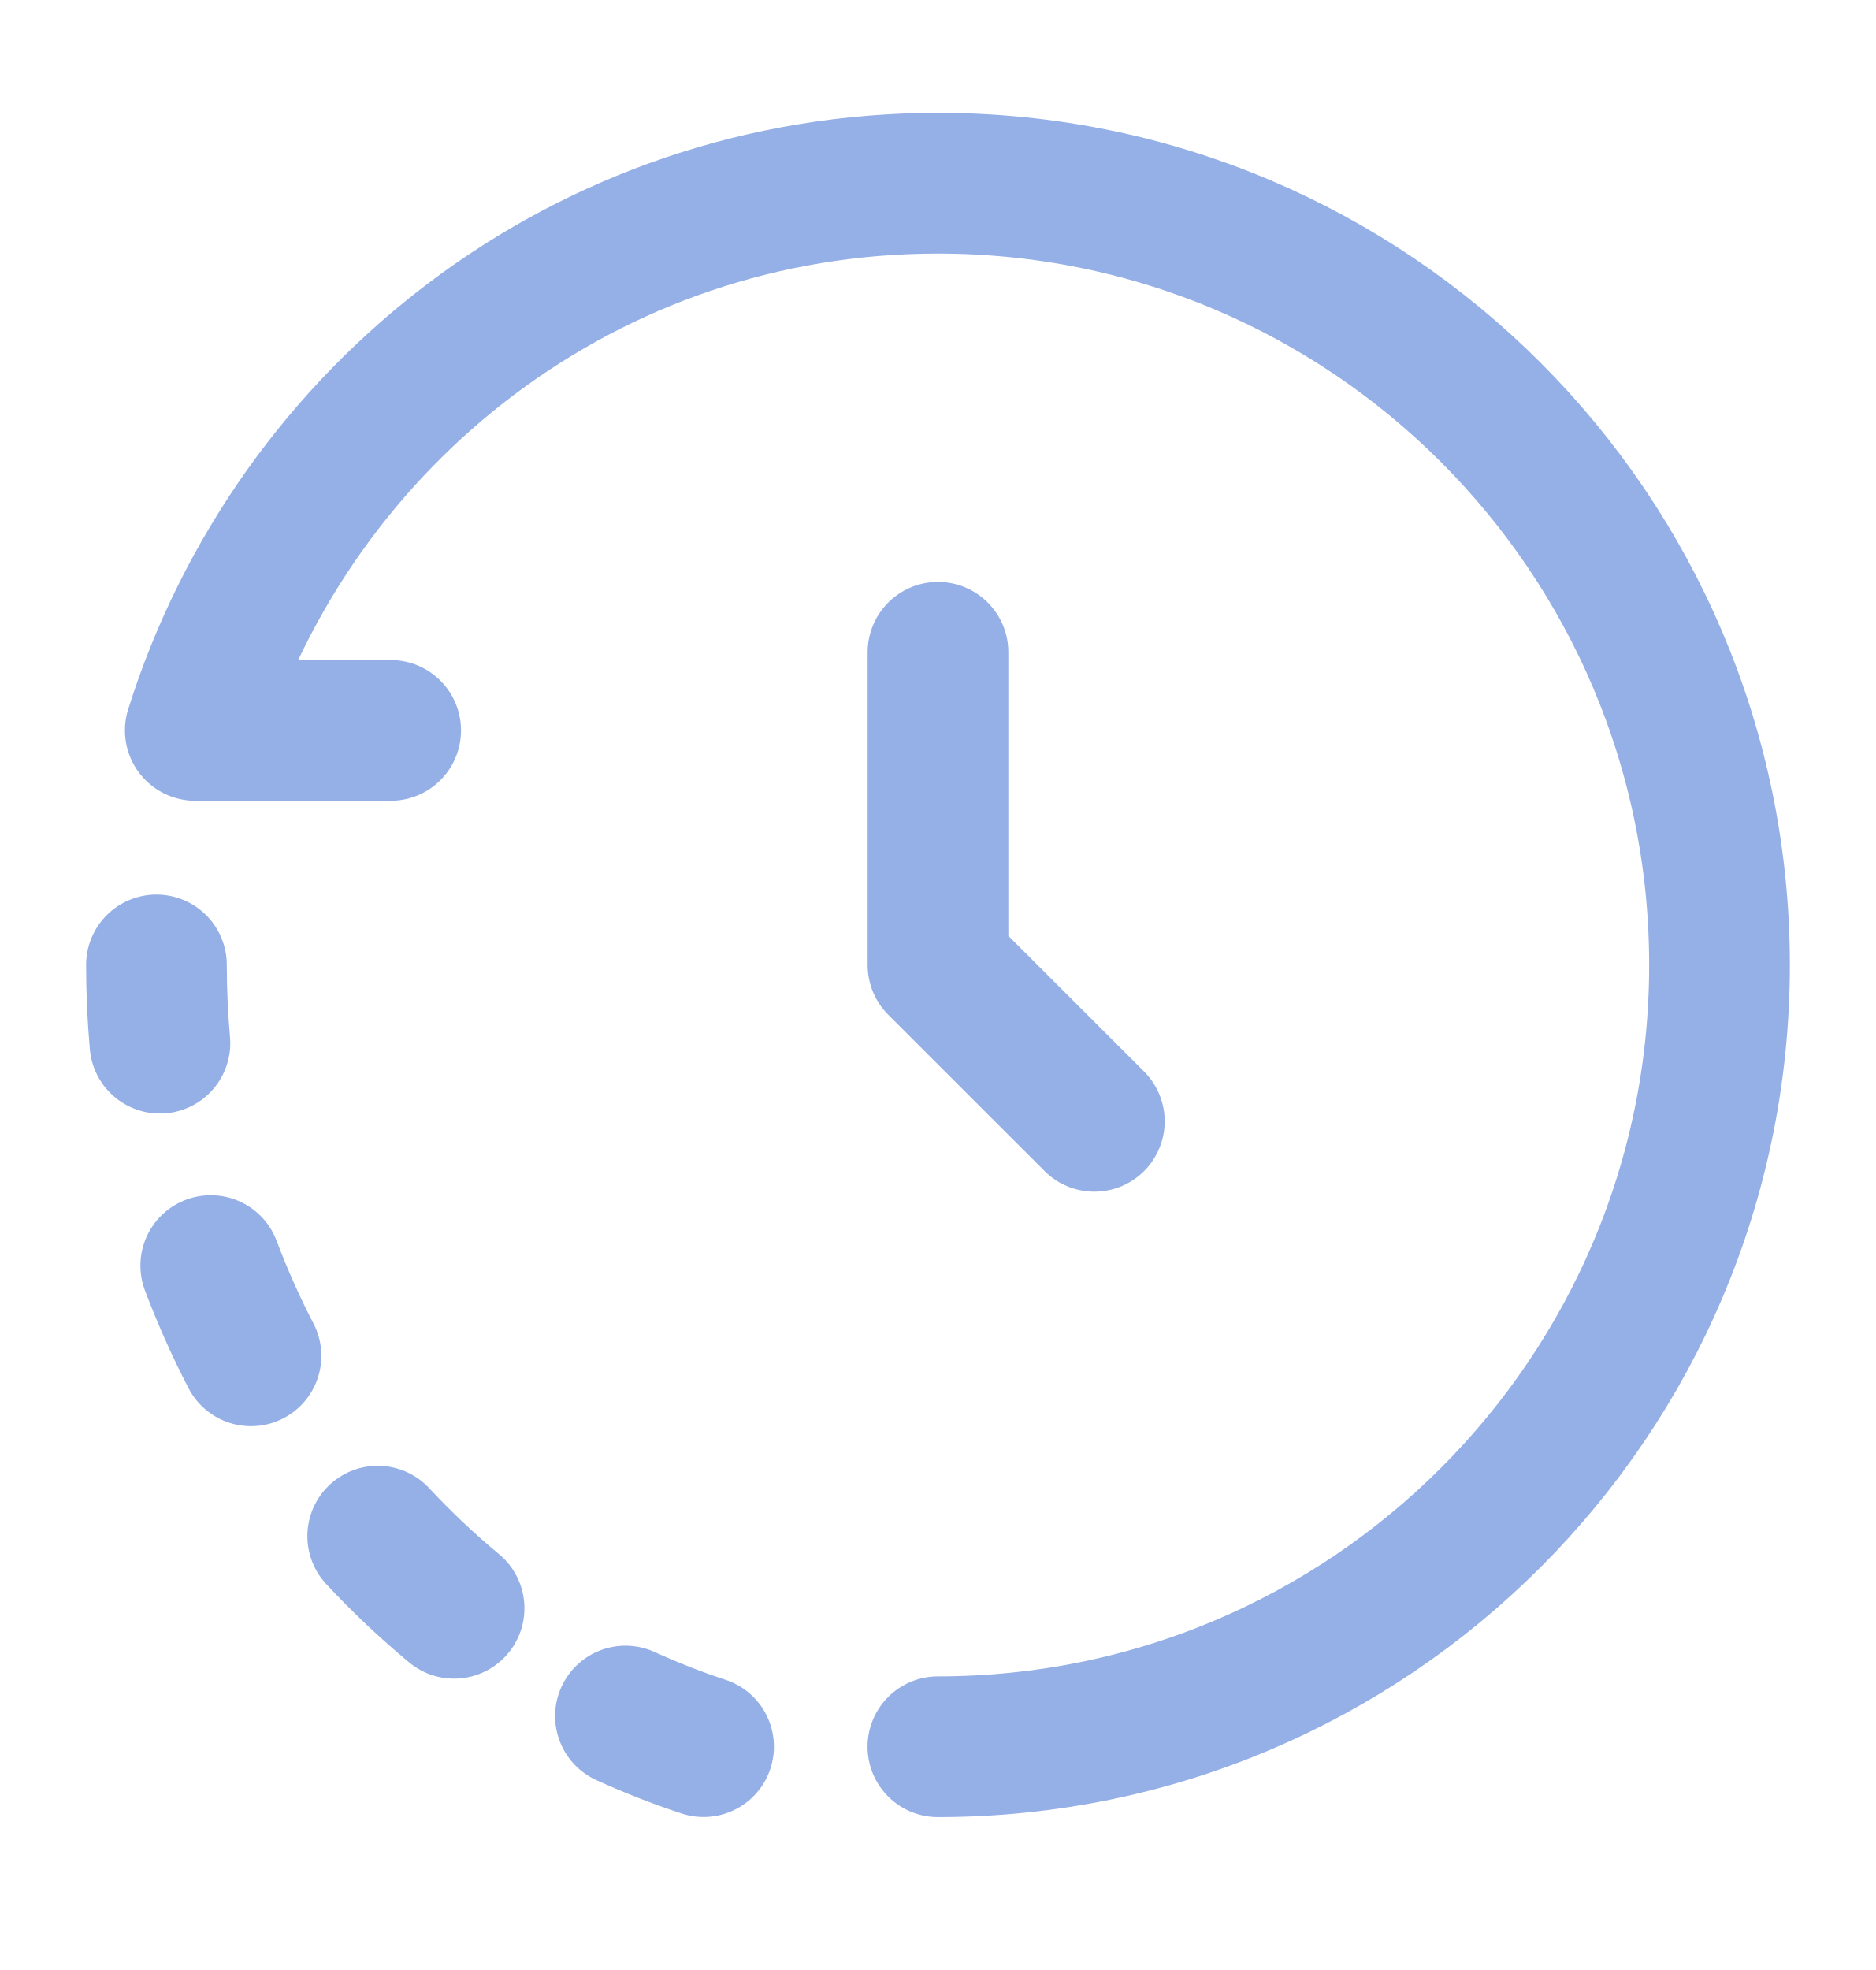
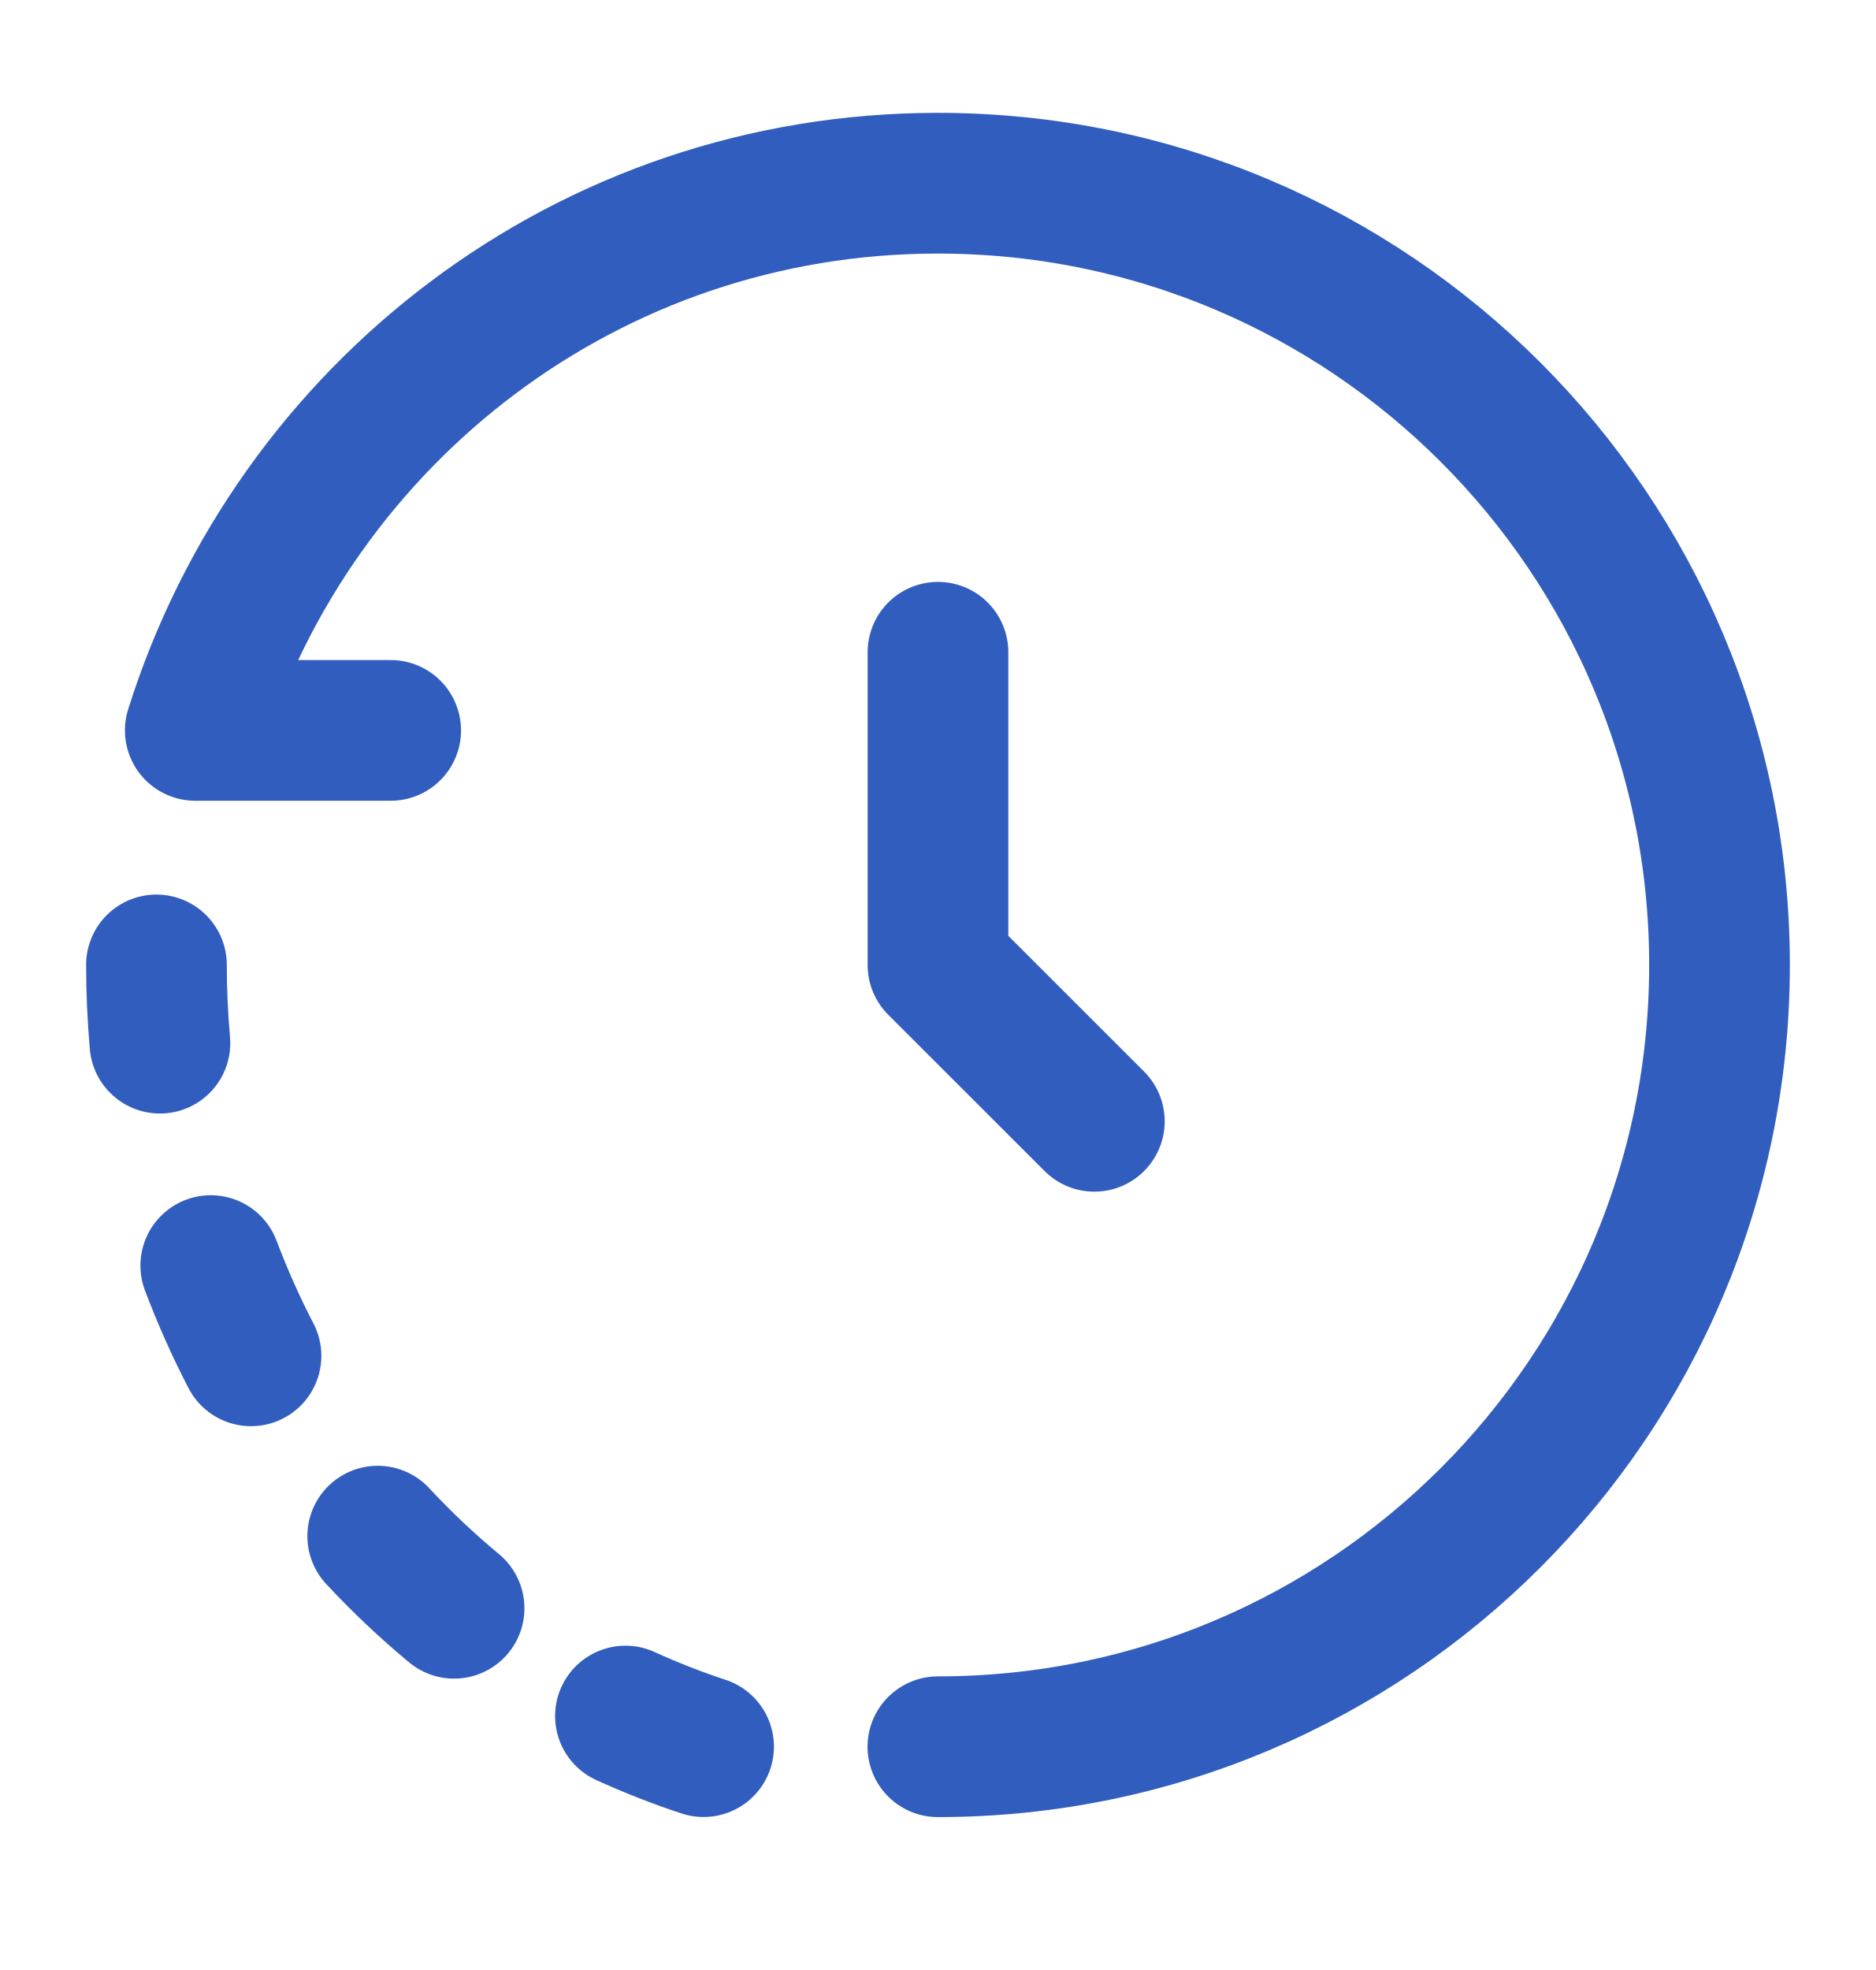
<svg xmlns="http://www.w3.org/2000/svg" width="20" height="21" viewBox="0 0 20 21" fill="none">
-   <path d="M9.999 18.62C14.601 18.62 18.332 14.889 18.332 10.287C18.332 5.684 14.601 1.953 9.999 1.953C6.267 1.953 3.144 4.406 2.082 7.786H4.165" stroke="#95AFE7" stroke-width="1.5" stroke-linecap="round" stroke-linejoin="round" />
-   <path d="M10 6.953V10.287L11.667 11.953" stroke="#95AFE7" stroke-width="1.5" stroke-linecap="round" stroke-linejoin="round" />
-   <path d="M1.668 10.286C1.668 10.567 1.681 10.845 1.705 11.12M7.501 18.619C7.217 18.526 6.939 18.416 6.668 18.293M2.676 14.453C2.515 14.143 2.372 13.822 2.247 13.491M4.027 16.375C4.282 16.649 4.554 16.906 4.841 17.144" stroke="#95AFE7" stroke-width="1.5" stroke-linecap="round" stroke-linejoin="round" />
+   <path d="M9.999 18.62C14.601 18.62 18.332 14.889 18.332 10.287C18.332 5.684 14.601 1.953 9.999 1.953C6.267 1.953 3.144 4.406 2.082 7.786H4.165" stroke="#315EBE" stroke-width="1.5" stroke-linecap="round" stroke-linejoin="round" />
+   <path d="M10 6.953V10.287L11.667 11.953" stroke="#315EBE" stroke-width="1.5" stroke-linecap="round" stroke-linejoin="round" />
+   <path d="M1.668 10.286C1.668 10.567 1.681 10.845 1.705 11.12M7.501 18.619C7.217 18.526 6.939 18.416 6.668 18.293M2.676 14.453C2.515 14.143 2.372 13.822 2.247 13.491M4.027 16.375C4.282 16.649 4.554 16.906 4.841 17.144" stroke="#315EBE" stroke-width="1.5" stroke-linecap="round" stroke-linejoin="round" />
</svg>
